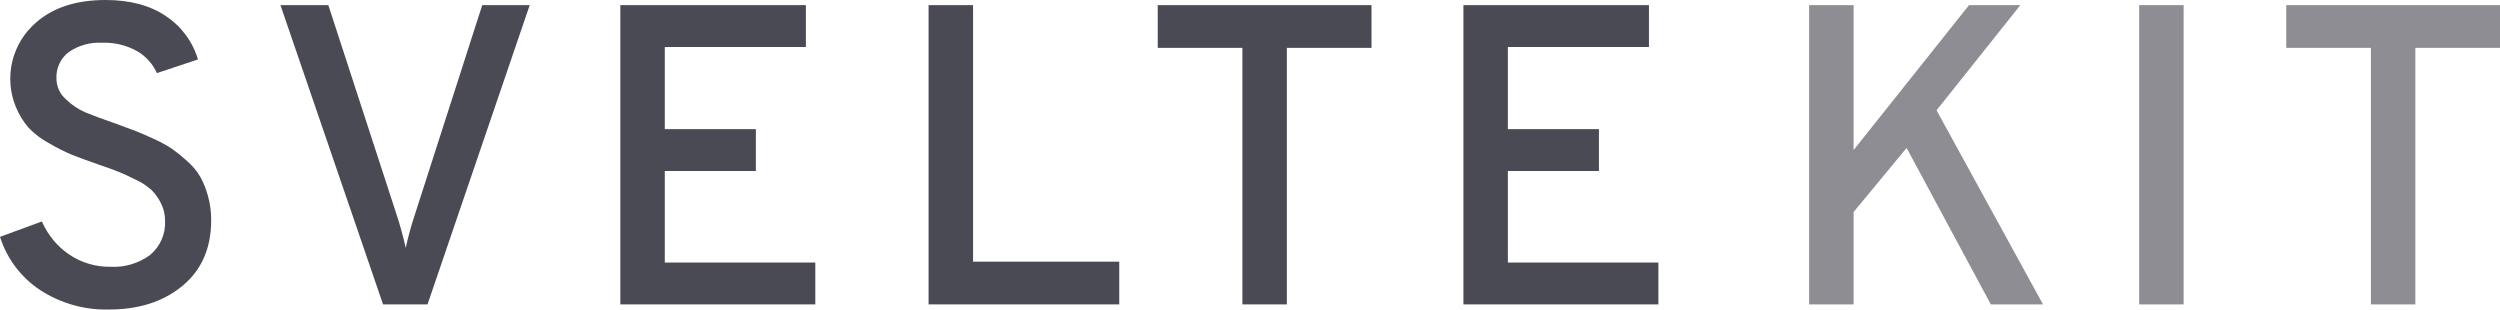
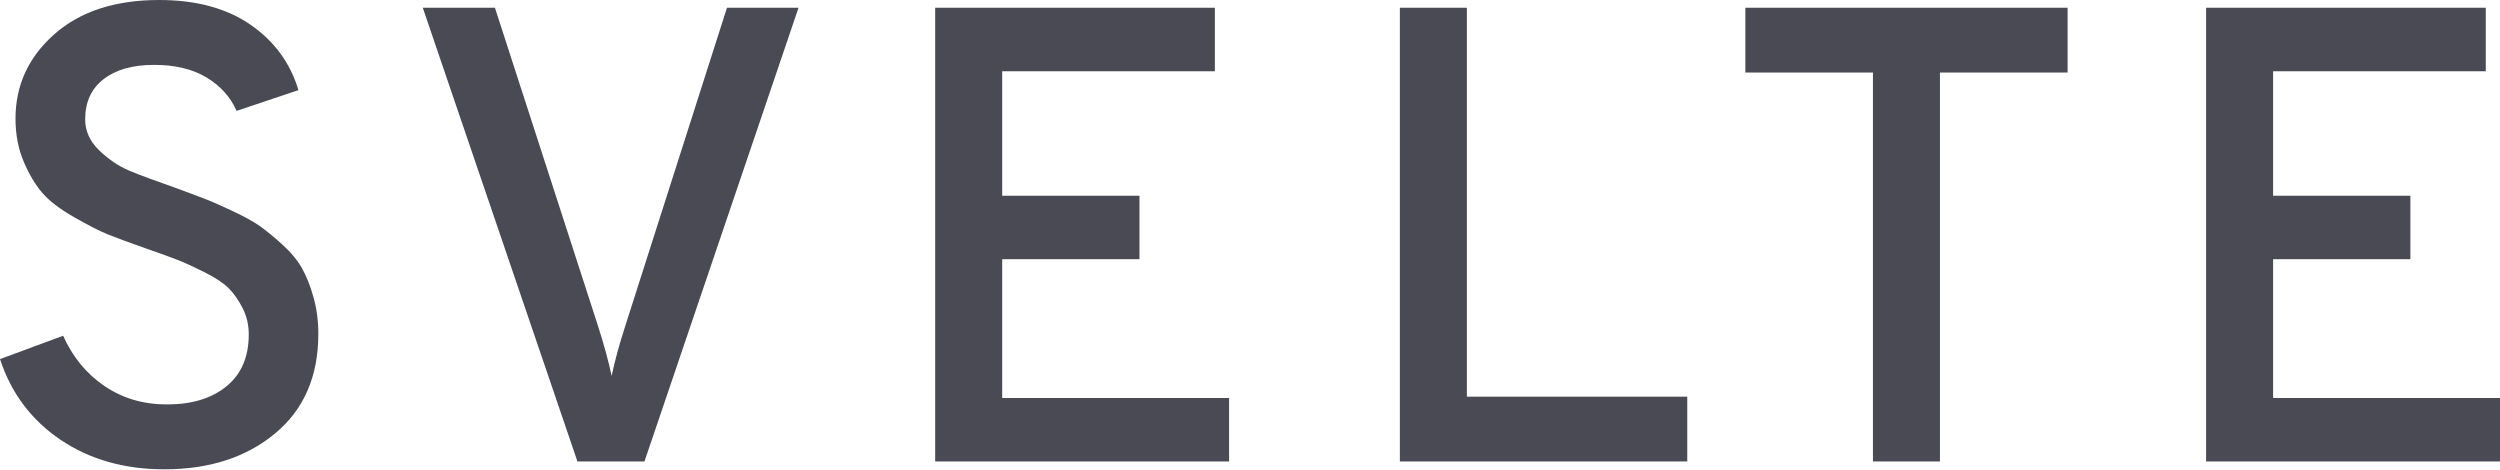
- <svg xmlns="http://www.w3.org/2000/svg" id="svelte" viewBox="37.727 38.642 498.305 61.704">
-   <defs>
-     <style>.cls-1{fill:#8d8d93;}.cls-2{fill:#4a4a55;}</style>
-   </defs>
-   <g id="logotype">
-     <path id="kit" class="cls-1" d="M434.542,99.316,417.755,68.127,407.188,80.91V99.316h-8.863V39.664h8.863V68.553L430.2,39.664h10.226l-16.7,20.964,21.218,38.688Zm29.569,0V39.664h8.863V99.316Zm55.049-51.13v51.13H510.3V48.186H493.425V39.664h42.607v8.522Z" />
-     <path id="svelte-2" data-name="svelte" class="cls-2" d="M59.456,100.338a24.078,24.078,0,0,1-13.719-3.877,19.869,19.869,0,0,1-8.01-10.609l8.35-3.068a15.417,15.417,0,0,0,5.455,6.6A14.366,14.366,0,0,0,59.8,91.817a12.137,12.137,0,0,0,7.882-2.386,8.274,8.274,0,0,0,2.94-6.817,7.46,7.46,0,0,0-.809-3.452,10.34,10.34,0,0,0-1.832-2.6,12.369,12.369,0,0,0-3.154-2.088q-2.132-1.063-3.537-1.619t-4.133-1.491q-3.408-1.193-5.112-1.874a38.492,38.492,0,0,1-4.474-2.259,16.515,16.515,0,0,1-4.175-3.153,15.253,15.253,0,0,1-2.514-4.133,14.766,14.766,0,0,1,4-16.787Q50,38.643,58.774,38.642q7.329,0,12.059,3.238a15.66,15.66,0,0,1,6.349,8.608L69,53.214a9.521,9.521,0,0,0-3.963-4.388,13.306,13.306,0,0,0-6.945-1.663,10.706,10.706,0,0,0-6.69,1.875,6.289,6.289,0,0,0-2.427,5.284,5.511,5.511,0,0,0,1.874,4.09,12.857,12.857,0,0,0,3.92,2.642q2.046.852,6.221,2.3,2.555.939,3.791,1.406T68.4,66.337a25.1,25.1,0,0,1,3.664,2,32.066,32.066,0,0,1,2.983,2.429,12.683,12.683,0,0,1,2.6,3.11,17.39,17.39,0,0,1,1.534,3.834,17.618,17.618,0,0,1,.639,4.816q0,8.352-5.71,13.08T59.456,100.338Zm54.623-1.022L93.627,39.664h9.545L116.721,81.25a64.791,64.791,0,0,1,1.875,6.818,63.829,63.829,0,0,1,1.875-6.818L133.85,39.664h9.459L122.941,99.316Zm47.294,0V39.664h36.984v8.352H170.236V64.377h18.151v8.352H170.236V90.964h30v8.352Zm61.44,0V39.664h8.864v51.13H260.82v8.522Zm71.411-51.13v51.13H285.36V48.186H268.488V39.664H311.1v8.522Zm35.193,51.13V39.664H366.4v8.352H338.28V64.377h18.151v8.352H338.28V90.964h30v8.352Z" />
-   </g>
+ <svg xmlns="http://www.w3.org/2000/svg" width="277" height="52" viewBox="0 0 277 52" fill="none">
+   <path d="M18.21 52C13.785 52 9.947 50.913 6.712 48.73C3.478 46.547 1.24 43.572 0 39.788L6.997 37.201C8.045 39.544 9.57 41.406 11.564 42.763C13.567 44.128 15.872 44.811 18.495 44.811C21.252 44.811 23.456 44.145 25.098 42.797C26.741 41.457 27.562 39.544 27.562 37.049C27.562 35.995 27.335 35.026 26.883 34.141C26.43 33.256 25.919 32.523 25.349 31.95C24.78 31.377 23.9 30.787 22.71 30.189C21.52 29.59 20.531 29.135 19.743 28.823C18.956 28.512 17.799 28.09 16.282 27.568C14.38 26.902 12.947 26.371 12 25.992C11.045 25.612 9.796 24.972 8.254 24.087C6.704 23.21 5.531 22.325 4.751 21.441C3.964 20.556 3.26 19.392 2.648 17.96C2.028 16.527 1.718 14.917 1.718 13.148C1.718 9.465 3.142 6.346 6 3.809C8.858 1.273 12.738 0 17.64 0C21.729 0 25.098 0.91 27.746 2.731C30.386 4.551 32.162 6.97 33.067 9.987L26.213 12.288C25.542 10.754 24.436 9.524 22.894 8.588C21.344 7.653 19.408 7.189 17.078 7.189C14.698 7.189 12.83 7.72 11.472 8.773C10.115 9.827 9.436 11.31 9.436 13.223C9.436 14.513 9.955 15.667 11.003 16.67C12.05 17.673 13.148 18.415 14.288 18.895C15.428 19.376 17.171 20.016 19.5 20.834C20.925 21.365 21.989 21.752 22.676 22.022C23.363 22.283 24.377 22.73 25.71 23.354C27.042 23.977 28.064 24.542 28.777 25.039C29.489 25.545 30.327 26.228 31.274 27.087C32.229 27.947 32.95 28.823 33.453 29.708C33.956 30.593 34.383 31.672 34.735 32.936C35.095 34.209 35.271 35.557 35.271 36.998C35.271 41.693 33.679 45.367 30.486 48.022C27.302 50.668 23.212 52 18.21 52ZM63.981 51.132L46.844 0.86H54.839L66.193 35.911C66.906 38.111 67.434 40.032 67.769 41.659C68.104 40.032 68.624 38.119 69.344 35.911L80.548 0.86H88.476L71.406 51.132H63.981ZM103.618 51.132V0.86H134.608V7.897H111.043V21.685H126.253V28.722H111.043V44.095H136.183V51.132H103.618ZM155.105 51.132V0.86H162.53V43.951H186.949V51.132H155.105ZM214.946 8.04V51.132H207.522V8.04H193.385V0.86H229.092V8.04H214.946ZM244.435 51.132V0.86H275.425V7.897H251.86V21.685H267.07V28.722H251.86V44.095H277V51.132H244.435Z" fill="#4A4A55" />
</svg>
